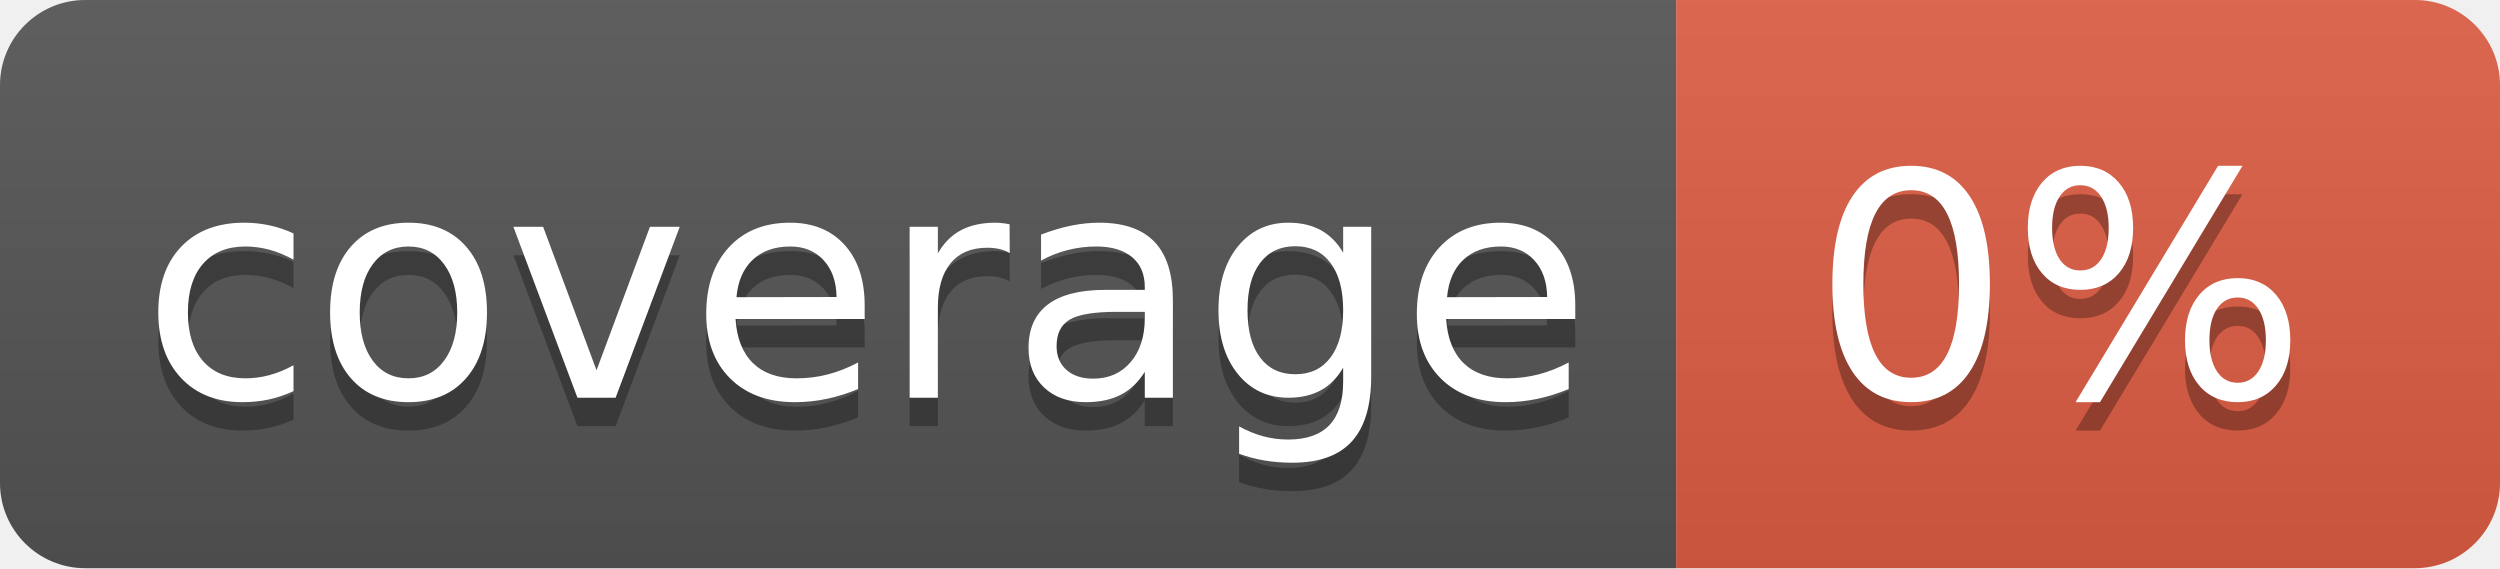
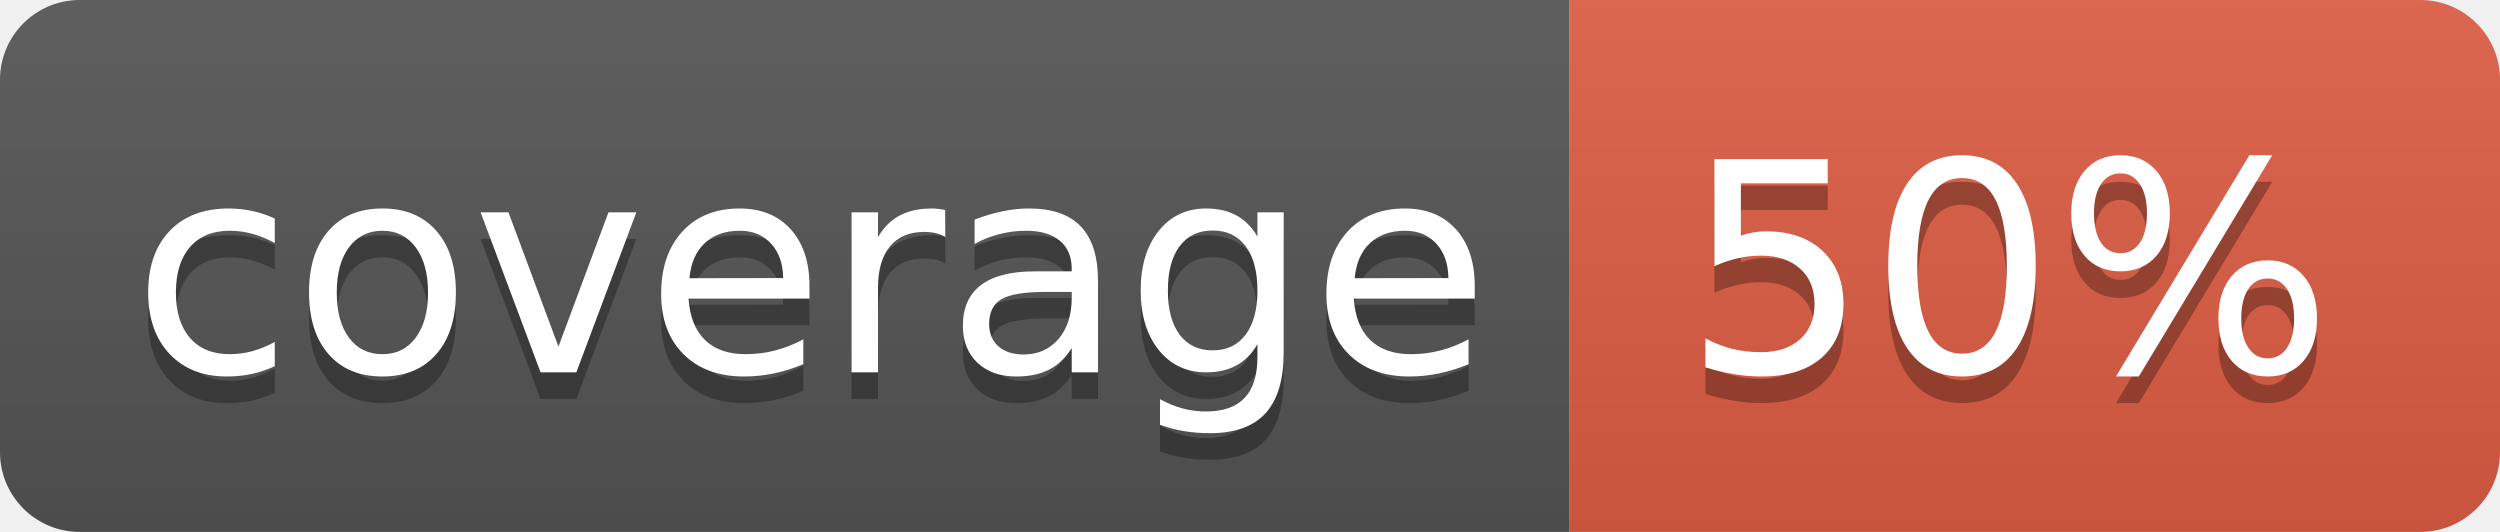
- <svg xmlns="http://www.w3.org/2000/svg" width="88" height="20">
+ <svg xmlns="http://www.w3.org/2000/svg" width="94" height="20">
  <linearGradient id="b" x2="0" y2="100%">
    <stop offset="0" stop-color="#bbb" stop-opacity=".1" />
    <stop offset="1" stop-opacity=".1" />
  </linearGradient>
  <clipPath id="a">
-     <rect width="88" height="20" rx="3" fill="#fff" />
+     <rect width="94" height="20" rx="3" fill="#fff" />
  </clipPath>
  <g clip-path="url(#a)">
    <path fill="#555" d="M0 0h59v20H0z" />
-     <path fill="#e05d44" d="M59 0h29v20H59z" />
-     <path fill="url(#b)" d="M0 0h88v20H0z" />
+     <path fill="#e05d44" d="M59 0h35v20H59z" />
+     <path fill="url(#b)" d="M0 0h94v20H0z" />
  </g>
  <g fill="#fff" text-anchor="middle" font-family="DejaVu Sans,Verdana,Geneva,sans-serif" font-size="110">
    <text x="305" y="150" fill="#010101" fill-opacity=".3" transform="scale(.1)" textLength="490">coverage</text>
    <text x="305" y="140" transform="scale(.1)" textLength="490">coverage</text>
-     <text x="725" y="150" fill="#010101" fill-opacity=".3" transform="scale(.1)" textLength="190">0%</text>
-     <text x="725" y="140" transform="scale(.1)" textLength="190">0%</text>
+     <text x="755" y="150" fill="#010101" fill-opacity=".3" transform="scale(.1)" textLength="250">50%</text>
+     <text x="755" y="140" transform="scale(.1)" textLength="250">50%</text>
  </g>
</svg>
